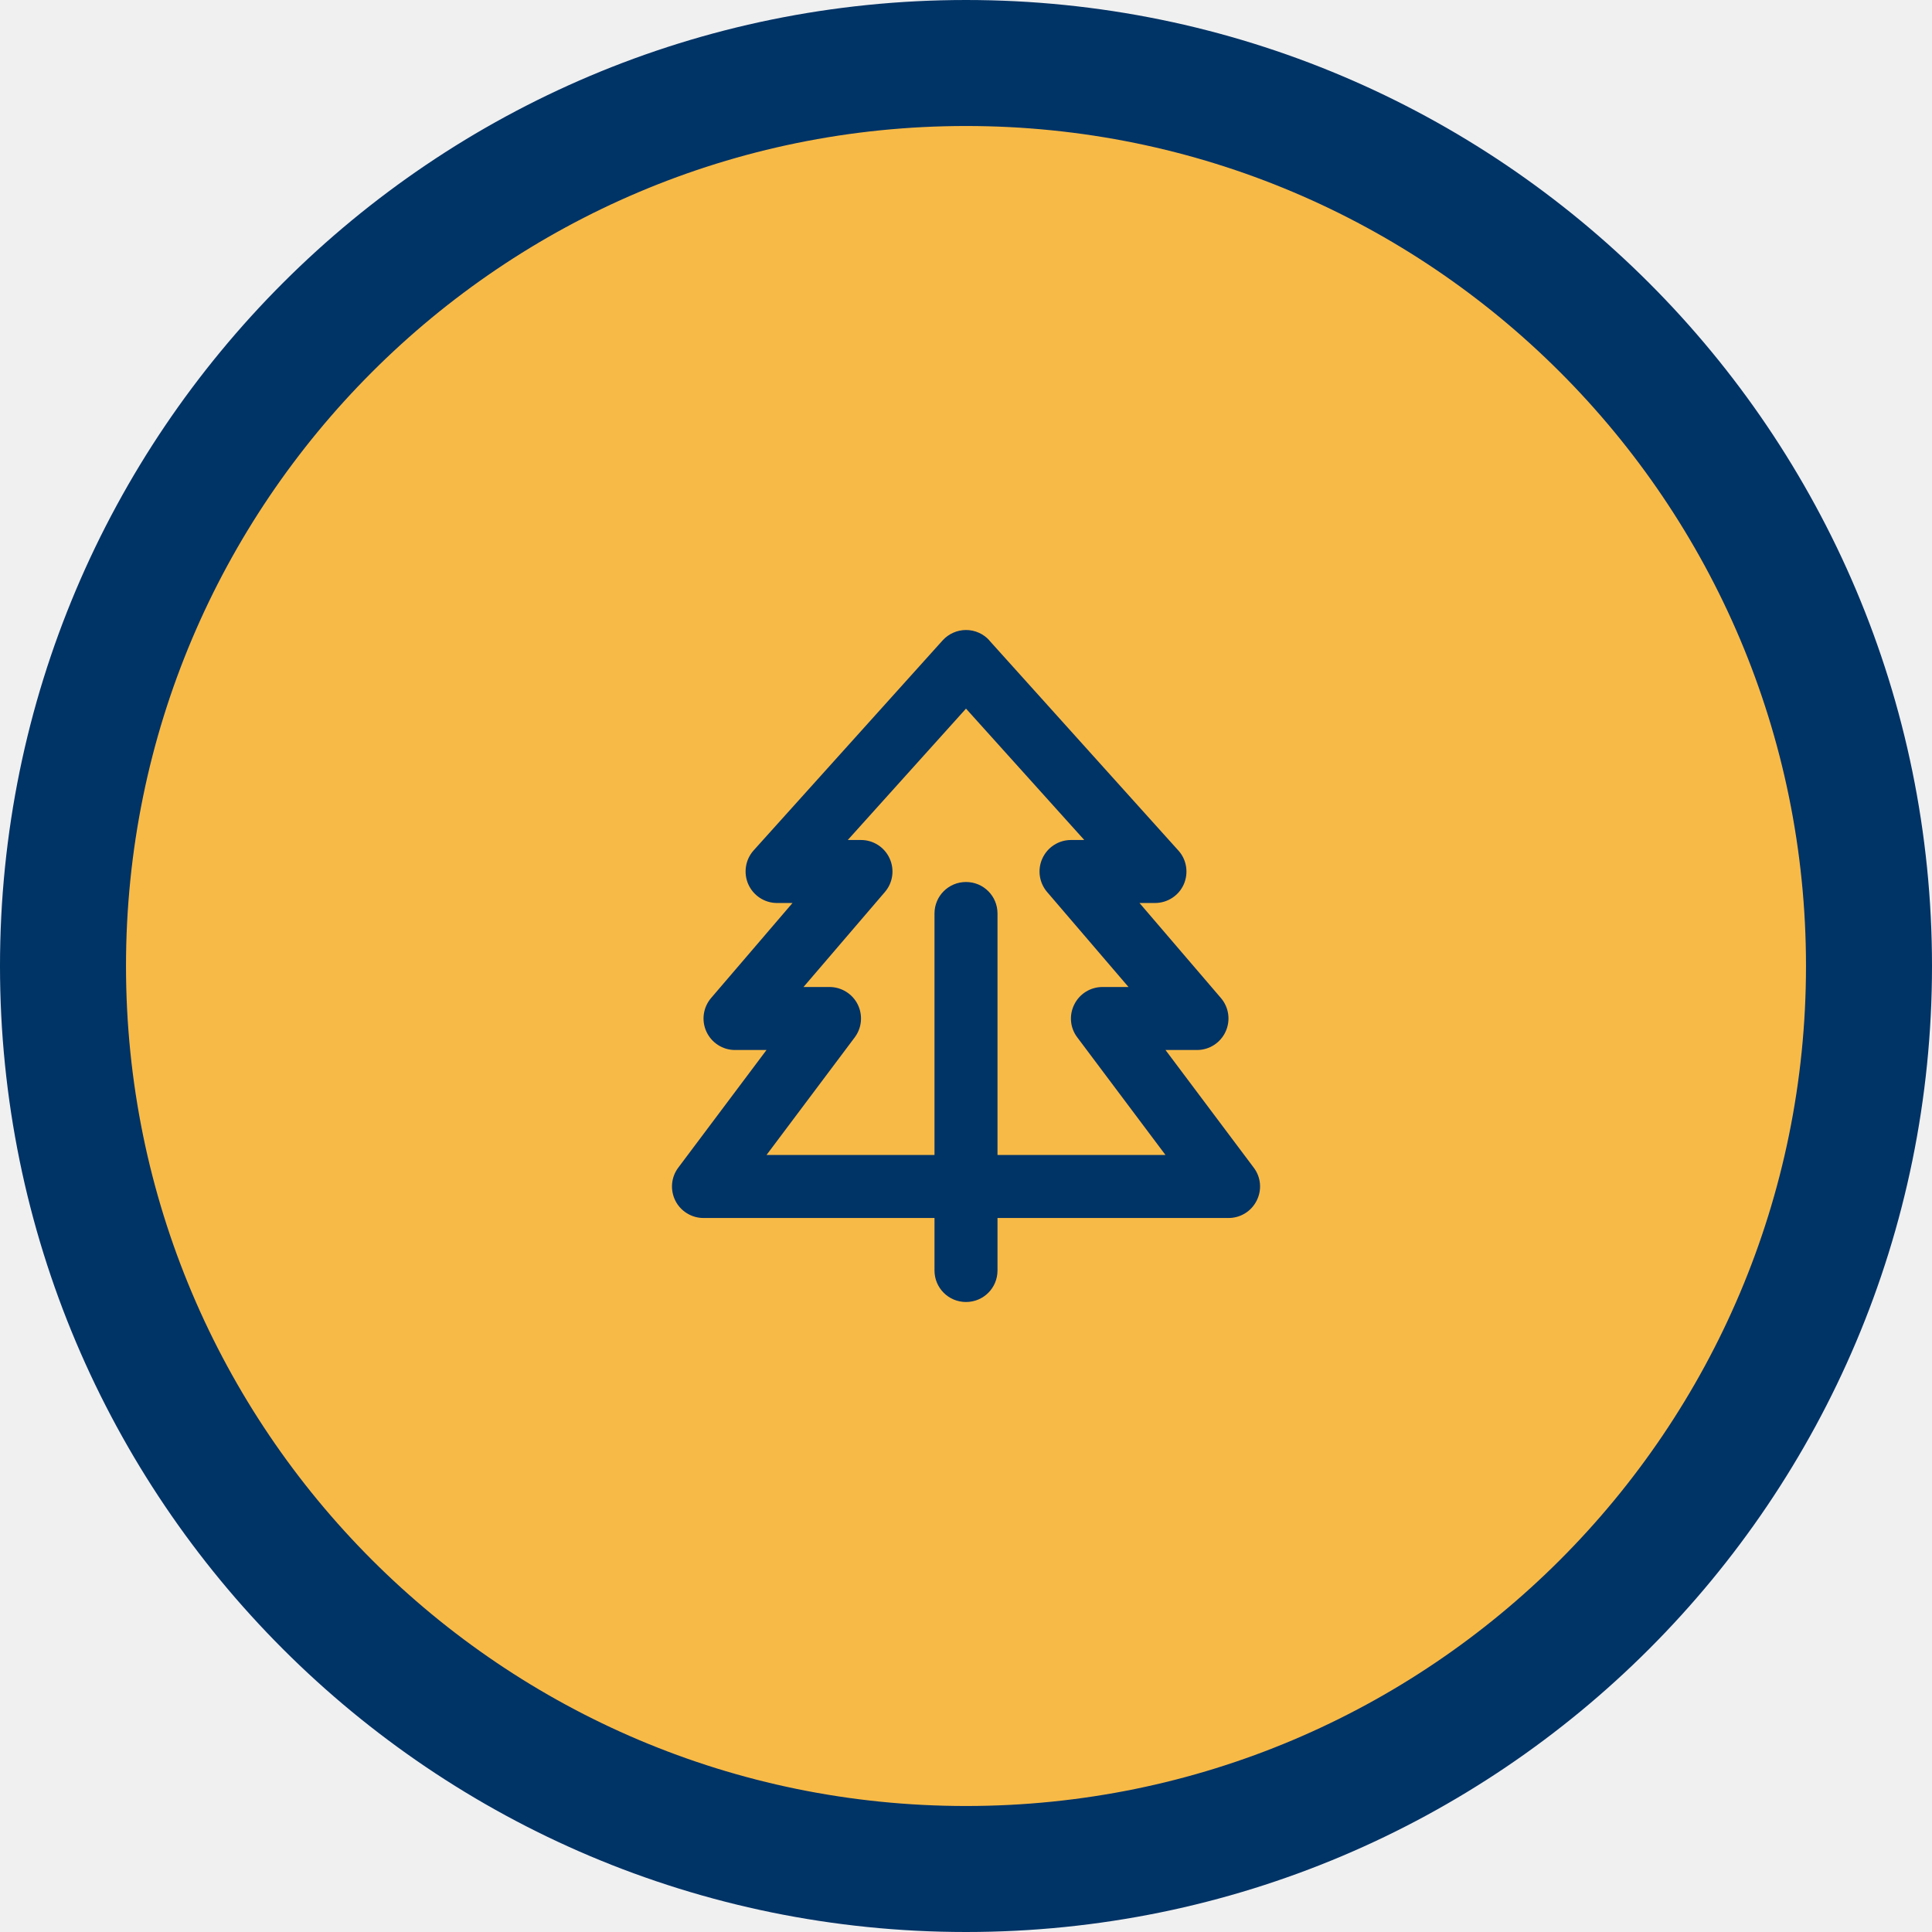
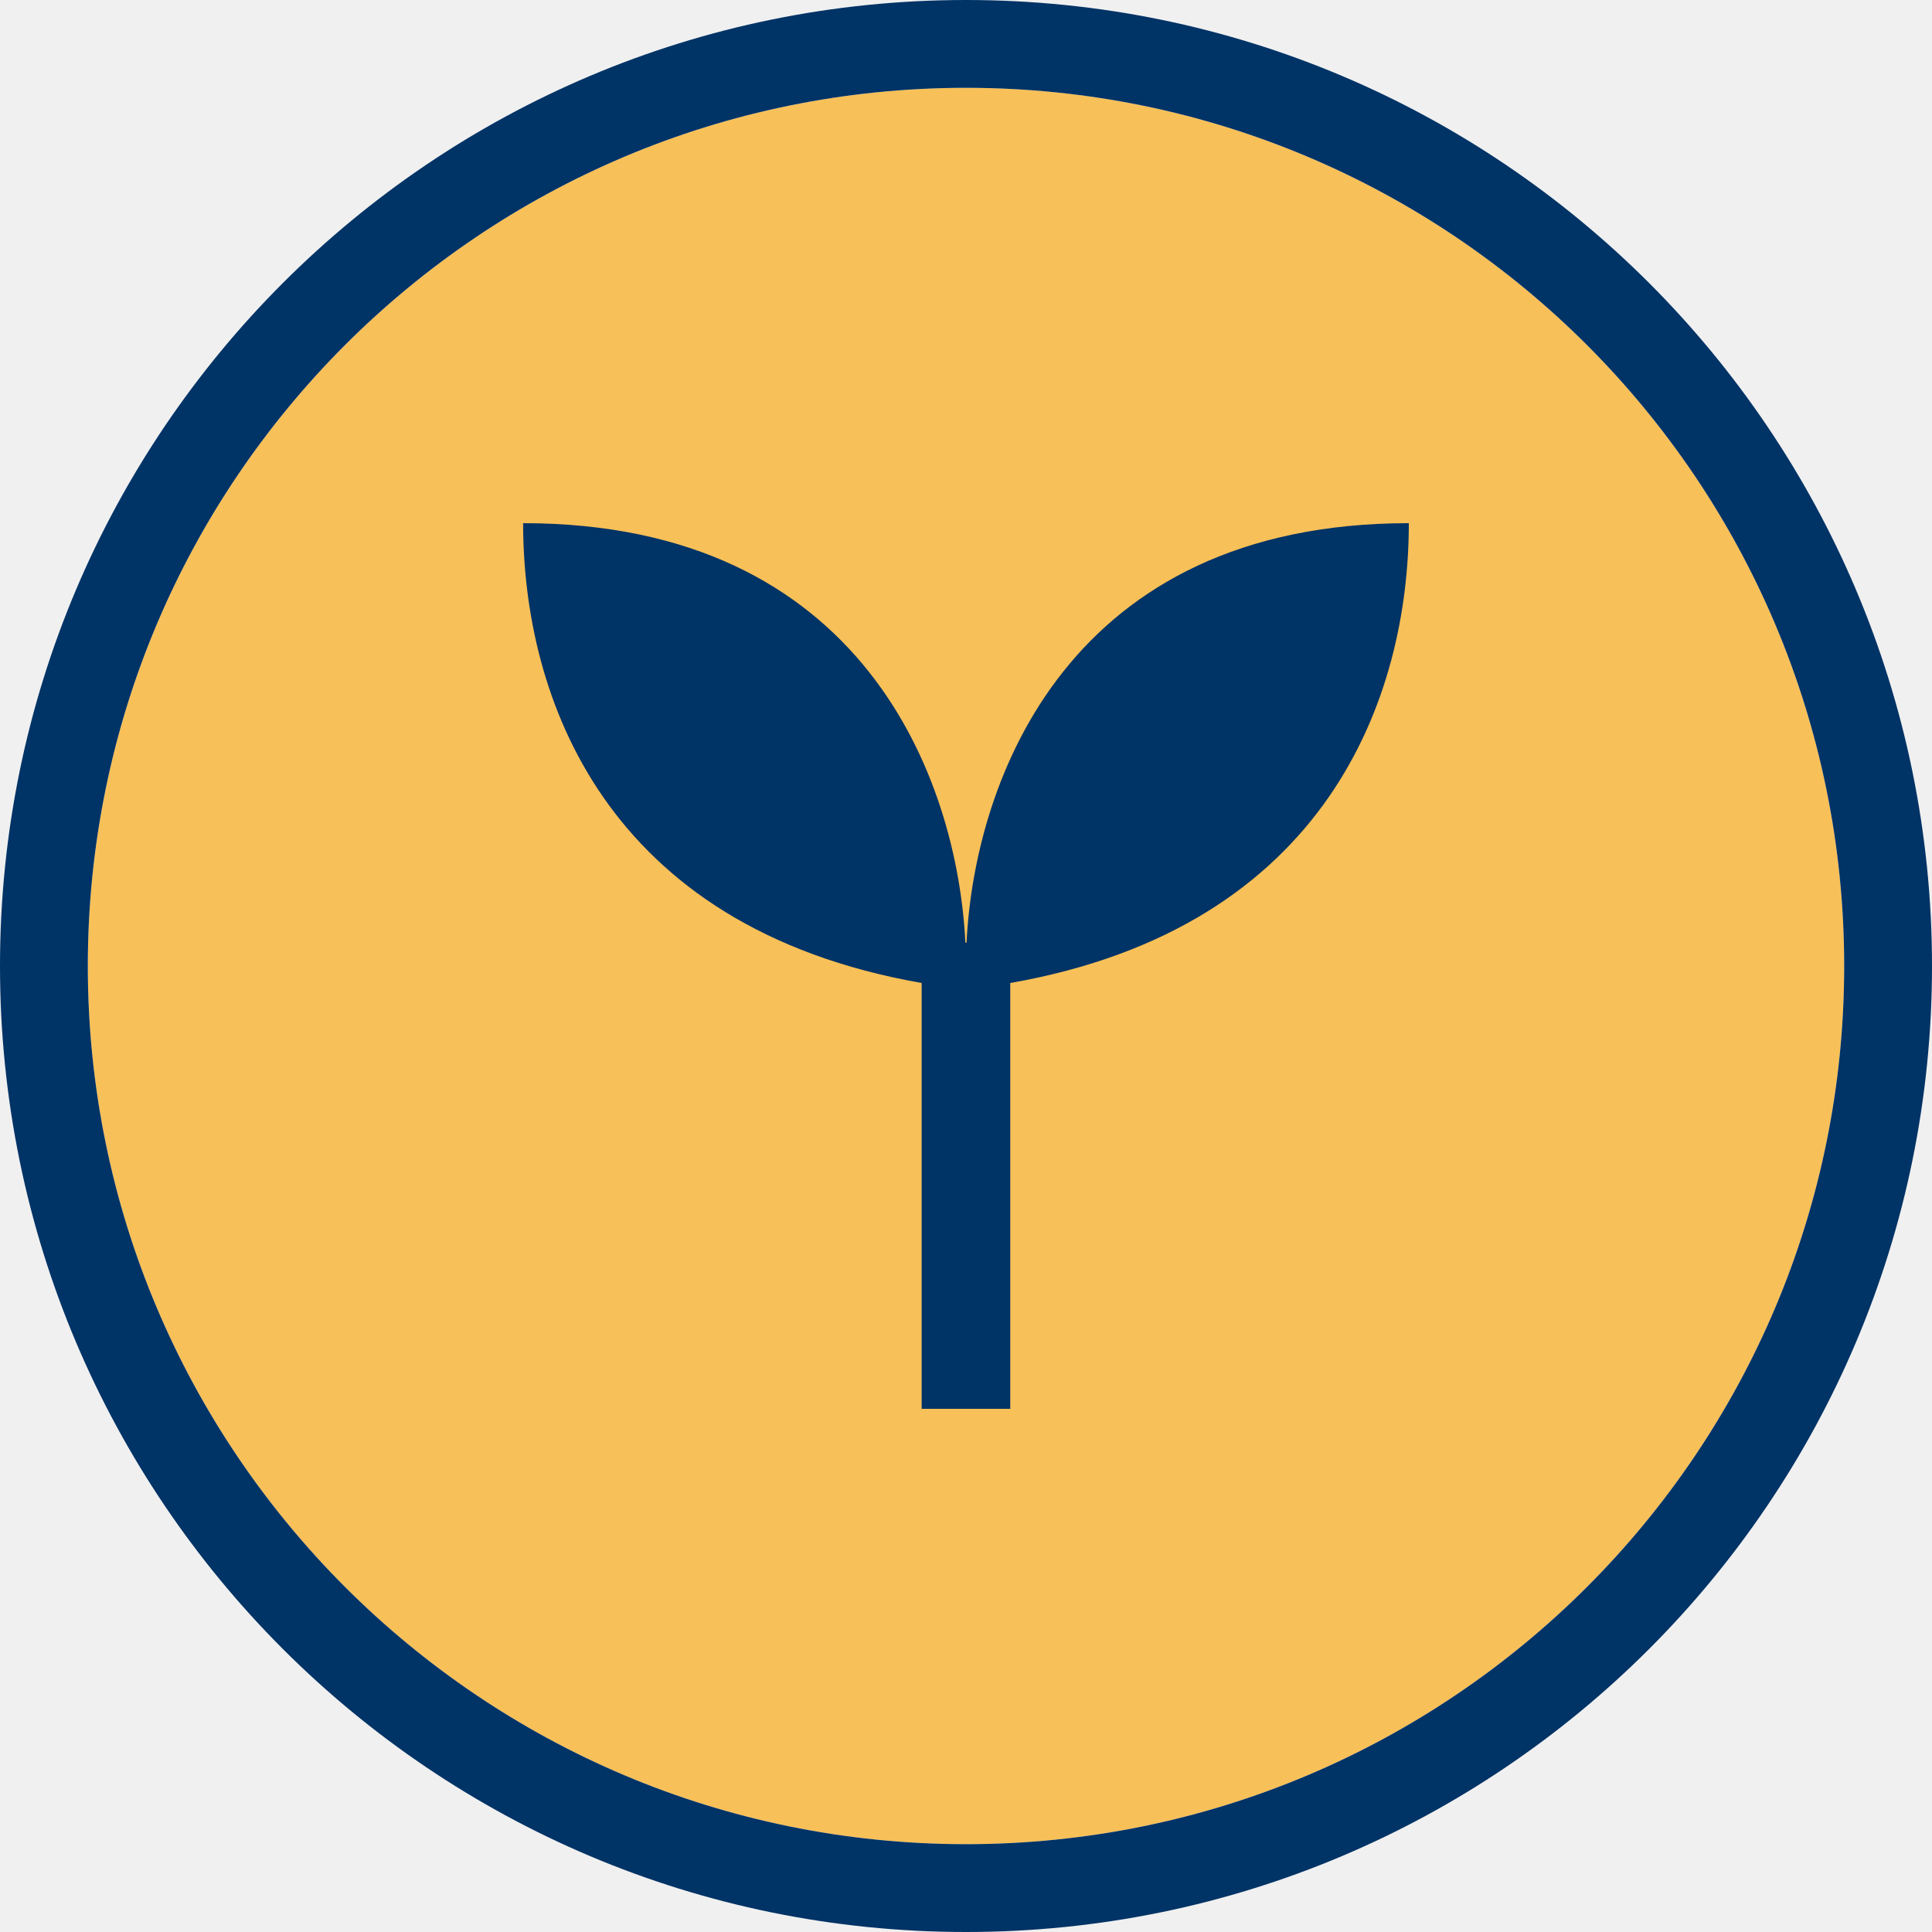
- <svg xmlns="http://www.w3.org/2000/svg" width="46" height="46" viewBox="0 0 46 46" fill="none">
-   <path d="M23 1.5C34.874 1.5 44.5 11.126 44.5 23C44.5 34.874 34.874 44.5 23 44.5C11.126 44.5 1.5 34.874 1.5 23C1.5 11.126 11.126 1.5 23 1.5Z" fill="#f8ba47" />
-   <path d="M23 1.5C34.874 1.5 44.5 11.126 44.5 23C44.5 34.874 34.874 44.5 23 44.5C11.126 44.5 1.5 34.874 1.5 23C1.5 11.126 11.126 1.5 23 1.5Z" stroke="#003366" stroke-width="3" />
-   <path d="M23.556 15.247C23.416 15.091 23.213 15 23 15C22.788 15 22.585 15.091 22.444 15.247L17.944 20.247C17.747 20.466 17.697 20.784 17.816 21.053C17.935 21.322 18.203 21.5 18.5 21.5H18.869L16.931 23.762C16.741 23.984 16.697 24.297 16.819 24.562C16.941 24.828 17.206 25 17.5 25H18.25L16.15 27.8C15.978 28.028 15.953 28.331 16.078 28.584C16.203 28.837 16.466 29 16.75 29H21H22.25V30.25C22.25 30.666 22.585 31 23 31C23.416 31 23.75 30.666 23.75 30.25V29H25H29.25C29.535 29 29.794 28.841 29.922 28.584C30.05 28.328 30.022 28.025 29.85 27.8L27.75 25H28.5C28.794 25 29.06 24.828 29.181 24.562C29.303 24.297 29.26 23.984 29.069 23.762L27.131 21.5H27.5C27.797 21.5 28.066 21.325 28.185 21.056C28.303 20.788 28.256 20.469 28.056 20.25L23.556 15.25V15.247ZM23.75 27.5V21.75C23.75 21.334 23.416 21 23 21C22.585 21 22.25 21.334 22.25 21.75V27.5H21H18.25L20.35 24.7C20.522 24.472 20.547 24.169 20.422 23.916C20.297 23.663 20.035 23.5 19.75 23.5H19.131L21.069 21.238C21.26 21.016 21.303 20.703 21.181 20.438C21.06 20.172 20.794 20 20.5 20H20.185L23 16.872L25.816 20H25.5C25.206 20 24.941 20.172 24.819 20.438C24.697 20.703 24.741 21.016 24.931 21.238L26.869 23.5H26.25C25.966 23.5 25.706 23.659 25.578 23.916C25.45 24.172 25.478 24.475 25.65 24.7L27.75 27.5H25H23.75Z" fill="#003366" />
+ <svg xmlns="http://www.w3.org/2000/svg" width="44" height="44" viewBox="0 0 44 44" fill="none">
+   <mask id="path-1-outside-1_8308_7833" maskUnits="userSpaceOnUse" x="0" y="0" width="44" height="44" fill="black">
+     <rect fill="white" width="44" height="44" />
+     <path d="M2 22C2 10.954 10.954 2 22 2C33.046 2 42 10.954 42 22C42 33.046 33.046 42 22 42C10.954 42 2 33.046 2 22Z" />
+   </mask>
+   <path d="M2 22C2 10.954 10.954 2 22 2C33.046 2 42 10.954 42 22C42 33.046 33.046 42 22 42C10.954 42 2 33.046 2 22Z" fill="#f8ba47" fill-opacity="0.9" />
+   <path d="M2 22M42 22M42 22M2 22M22 2M42 22M22 42M2 22M22 42V40C12.059 40 4 31.941 4 22H2H0C0 34.15 9.85 44 22 44V42ZM42 22H40C40 31.941 31.941 40 22 40V42V44C34.15 44 44 34.15 44 22H42ZM22 2V4C31.941 4 40 12.059 40 22H42H44C44 9.85 34.15 0 22 0V2ZM22 2V0C9.85 0 0 9.85 0 22H2H4C4 12.059 12.059 4 22 4V2Z" fill="#003366" mask="url(#path-1-outside-1_8308_7833)" />
+   <path fill-rule="evenodd" clip-rule="evenodd" d="M20.99 22.387C13.761 21.12 11.914 15.868 11.914 11.915C19.656 11.915 21.803 17.745 21.986 21.468H22.012C22.196 17.745 24.343 11.915 32.085 11.915C32.085 15.868 30.238 21.12 23.008 22.387V32.085H20.99L20.99 22.387Z" fill="#003366" />
</svg>
